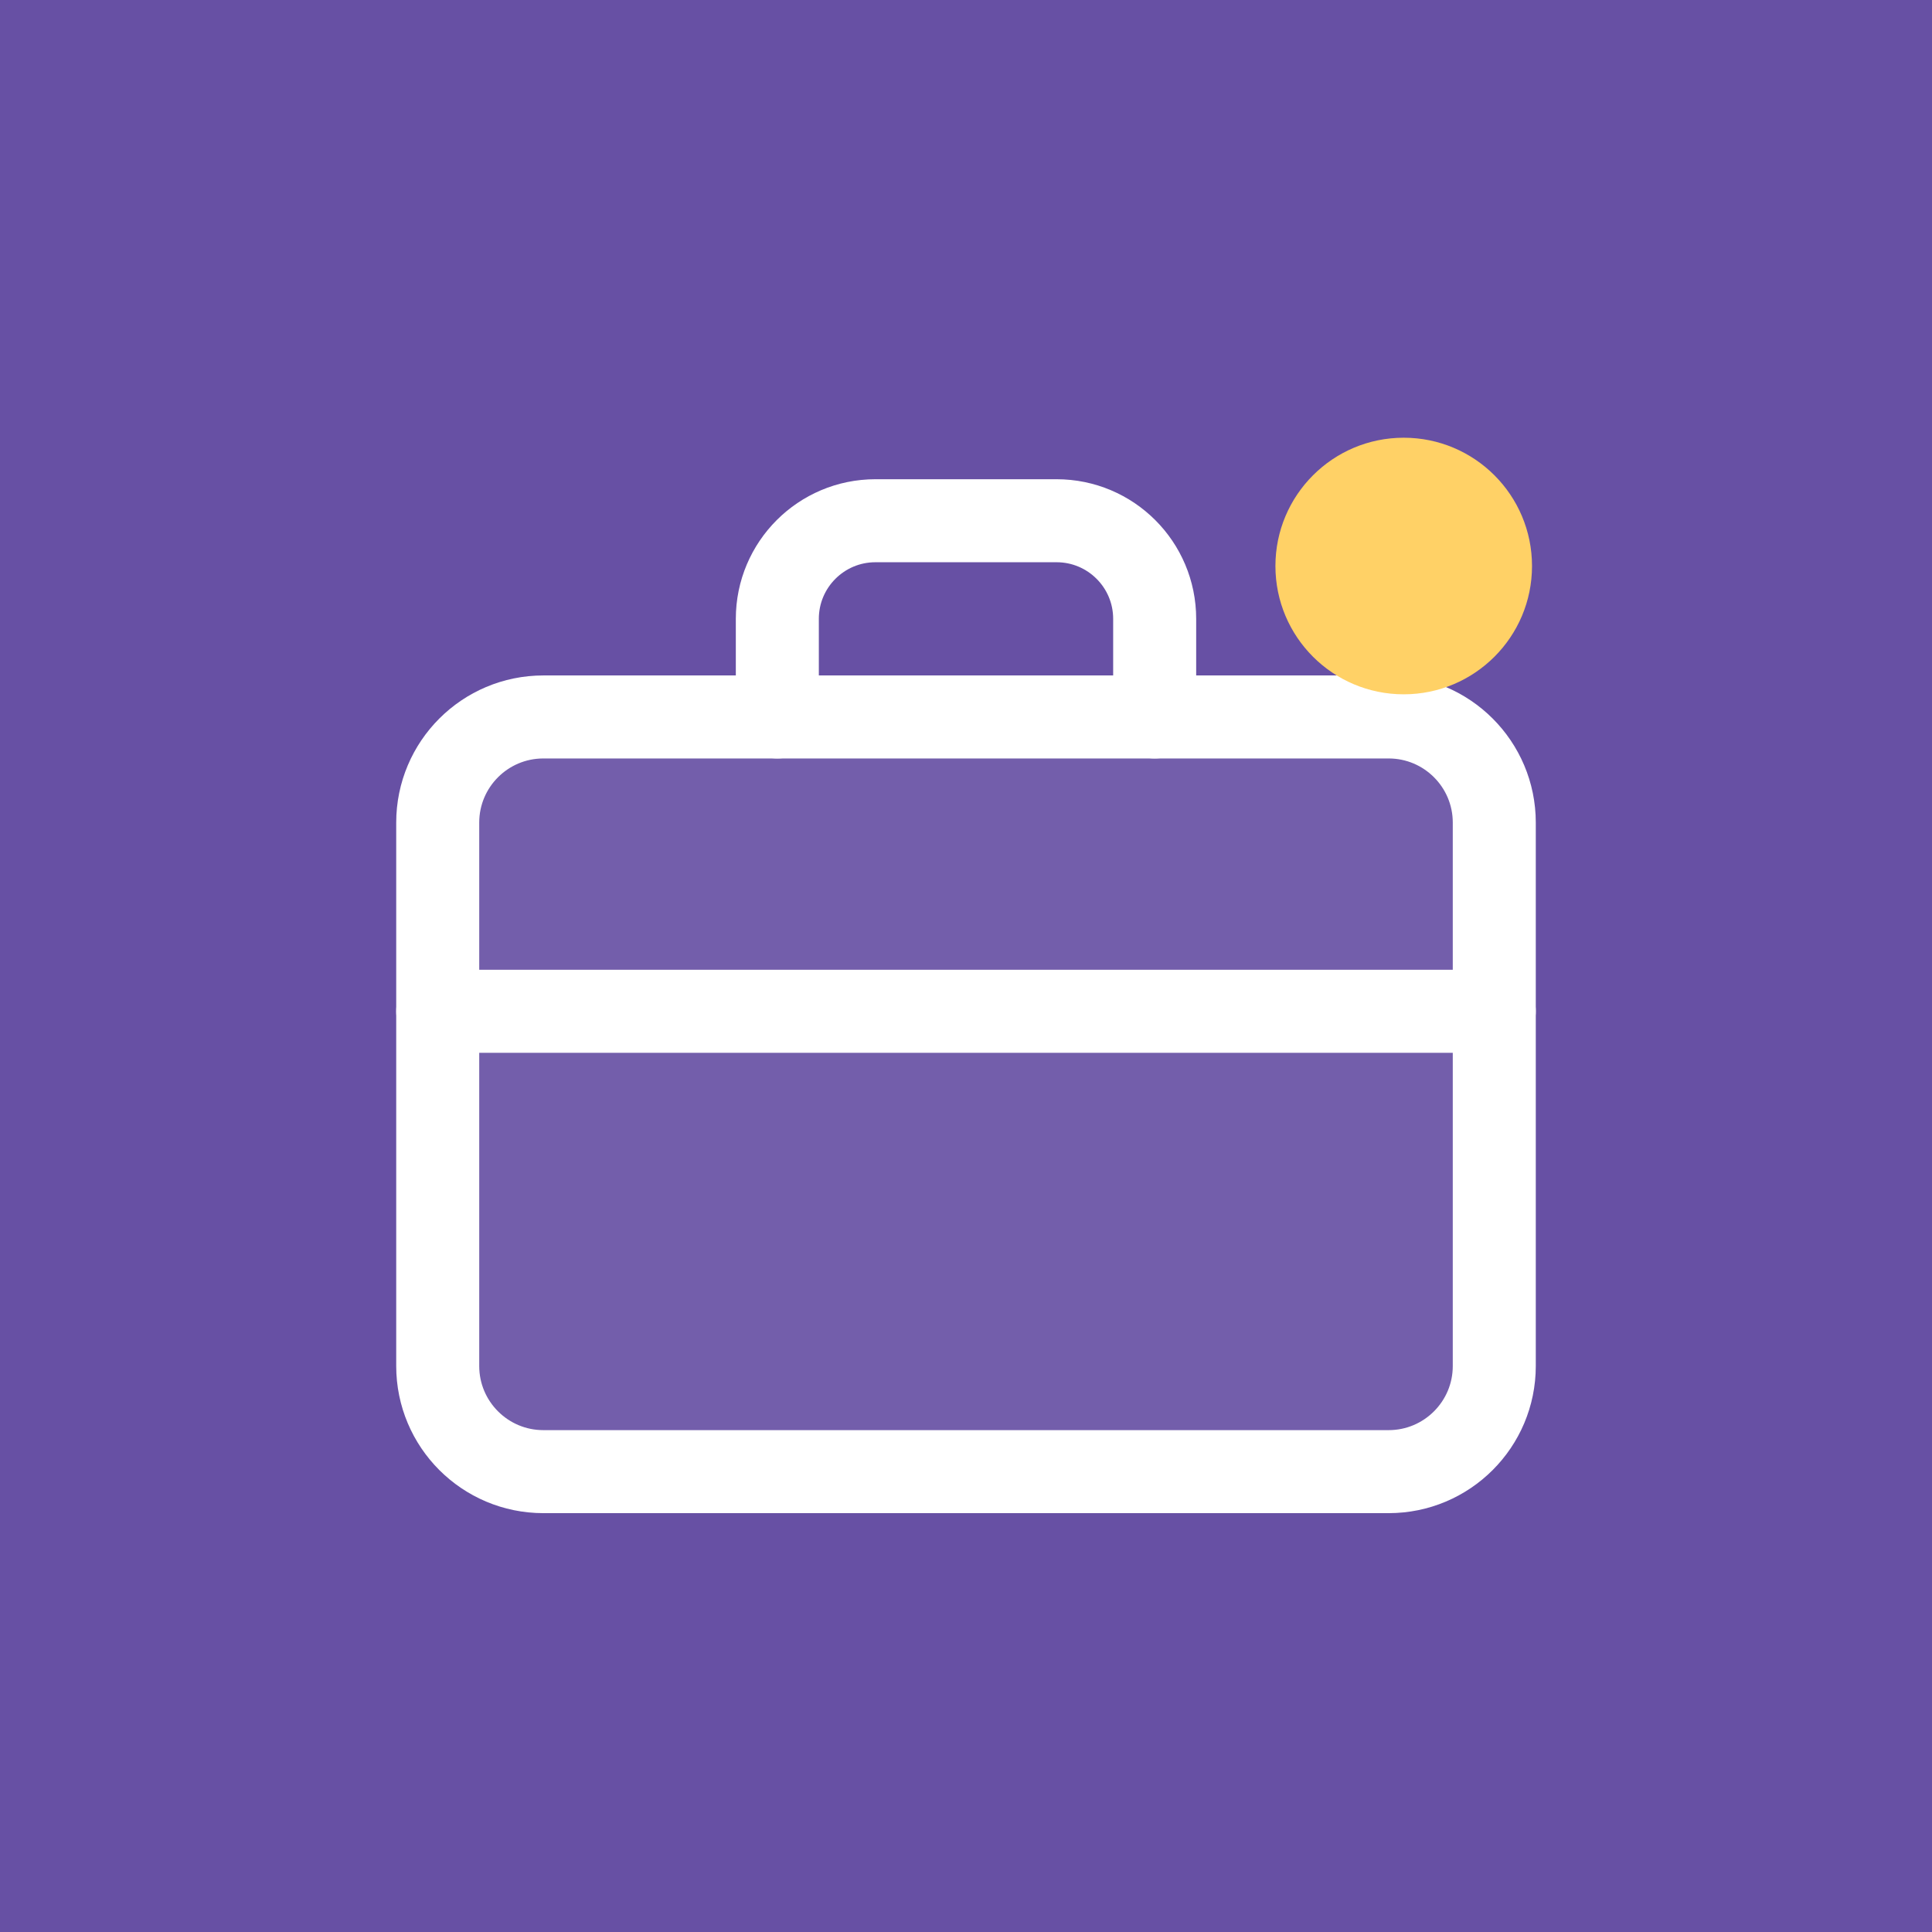
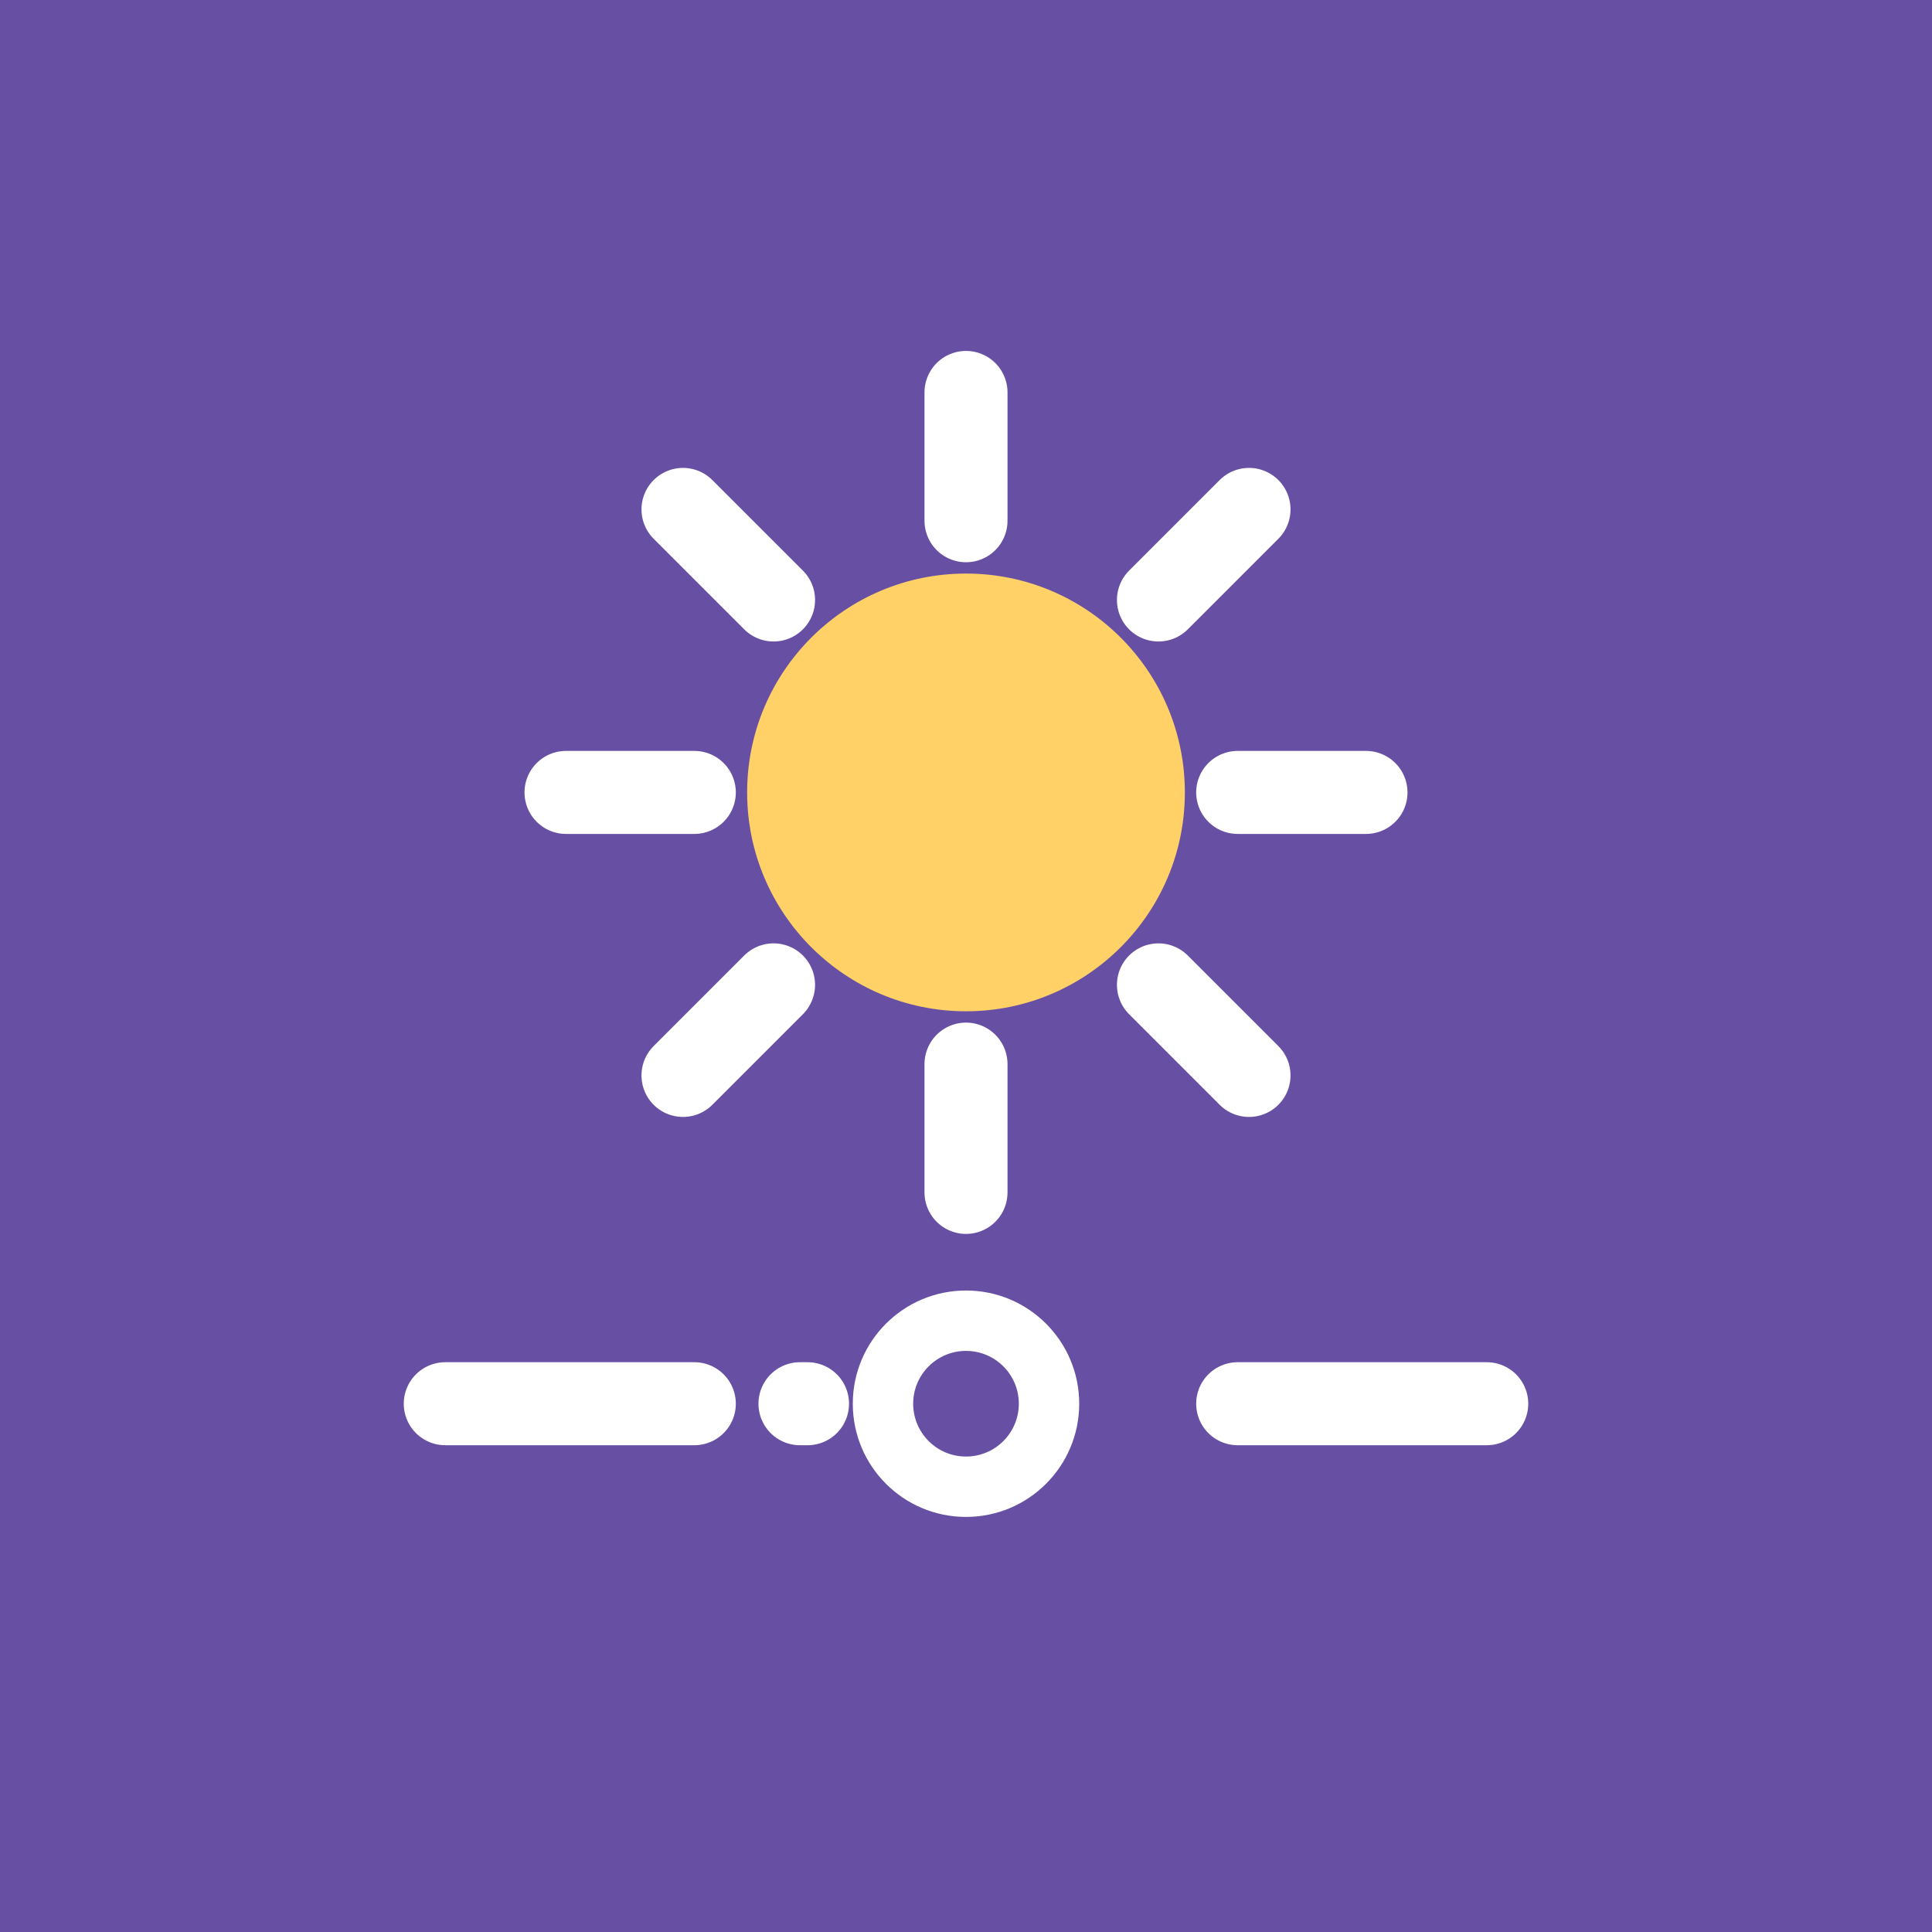
<svg xmlns="http://www.w3.org/2000/svg" width="512" height="512" viewBox="0 0 512 512">
  <rect width="512" height="512" fill="#6750A4" />
-   <g fill="none" stroke="#ffffff" stroke-width="22" stroke-linecap="round" stroke-linejoin="round">
-     <rect x="116" y="190" width="280" height="200" rx="28" fill="rgba(255,255,255,0.08)" />
-     <path d="M206 190 v-26 a26 26 0 0 1 26 -26 h48 a26 26 0 0 1 26 26 v26" />
-     <path d="M116 268 h280" />
+   <g stroke="#ffffff" stroke-width="22" stroke-linecap="round">
+     <circle cx="256" cy="210" r="58" fill="#ffd166" stroke="none" />
+     <g>
+       <path d="M256 104v34" />
+       <path d="M256 282v34" />
+       <path d="M150 210h34" />
+       <path d="M328 210h34" />
+       <path d="M181 135l24 24" />
+       <path d="M307 261l24 24" />
+       <path d="M331 135l-24 24" />
+       <path d="M205 261l-24 24" />
+     </g>
  </g>
-   <circle cx="372" cy="150" r="34" fill="#ffd166" />
+   <g fill="none" stroke="#ffffff" stroke-width="22" stroke-linecap="round">
+     <path d="M118 372h66" />
+     <path d="M212 372h88" stroke-dasharray="2 46" />
+     <path d="M328 372h66" />
+   </g>
+   <circle cx="256" cy="372" r="30" fill="#ffffff" />
+   <circle cx="256" cy="372" r="14" fill="#6750A4" />
</svg>
